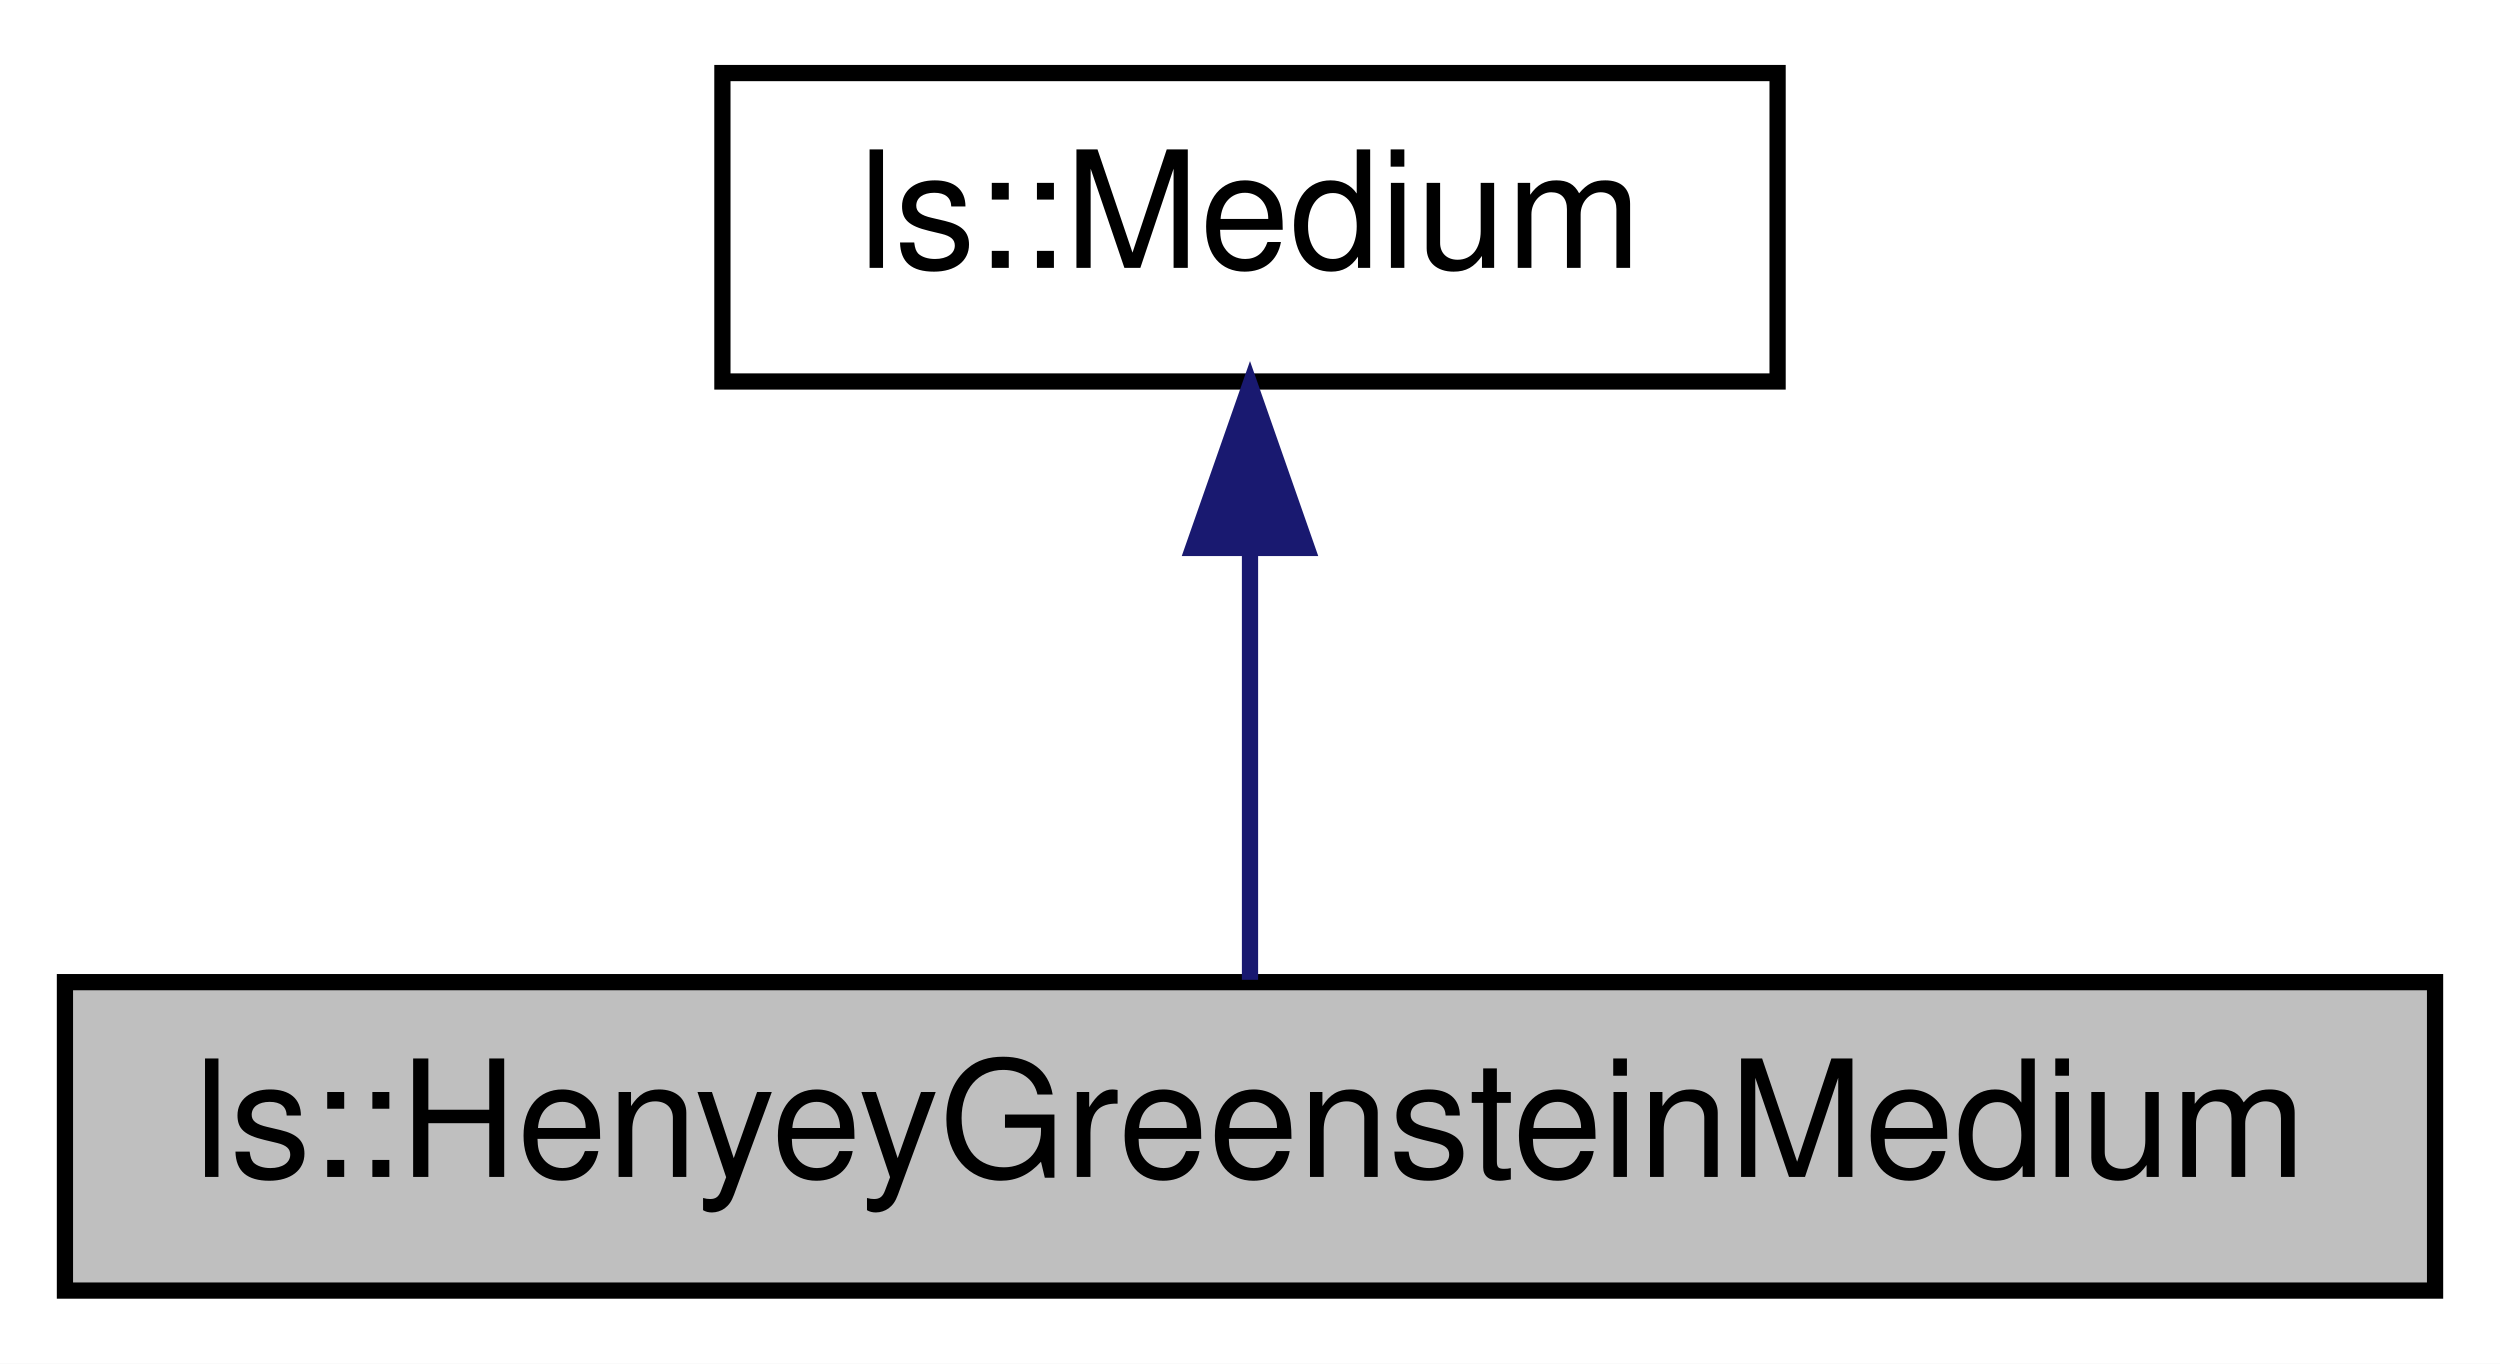
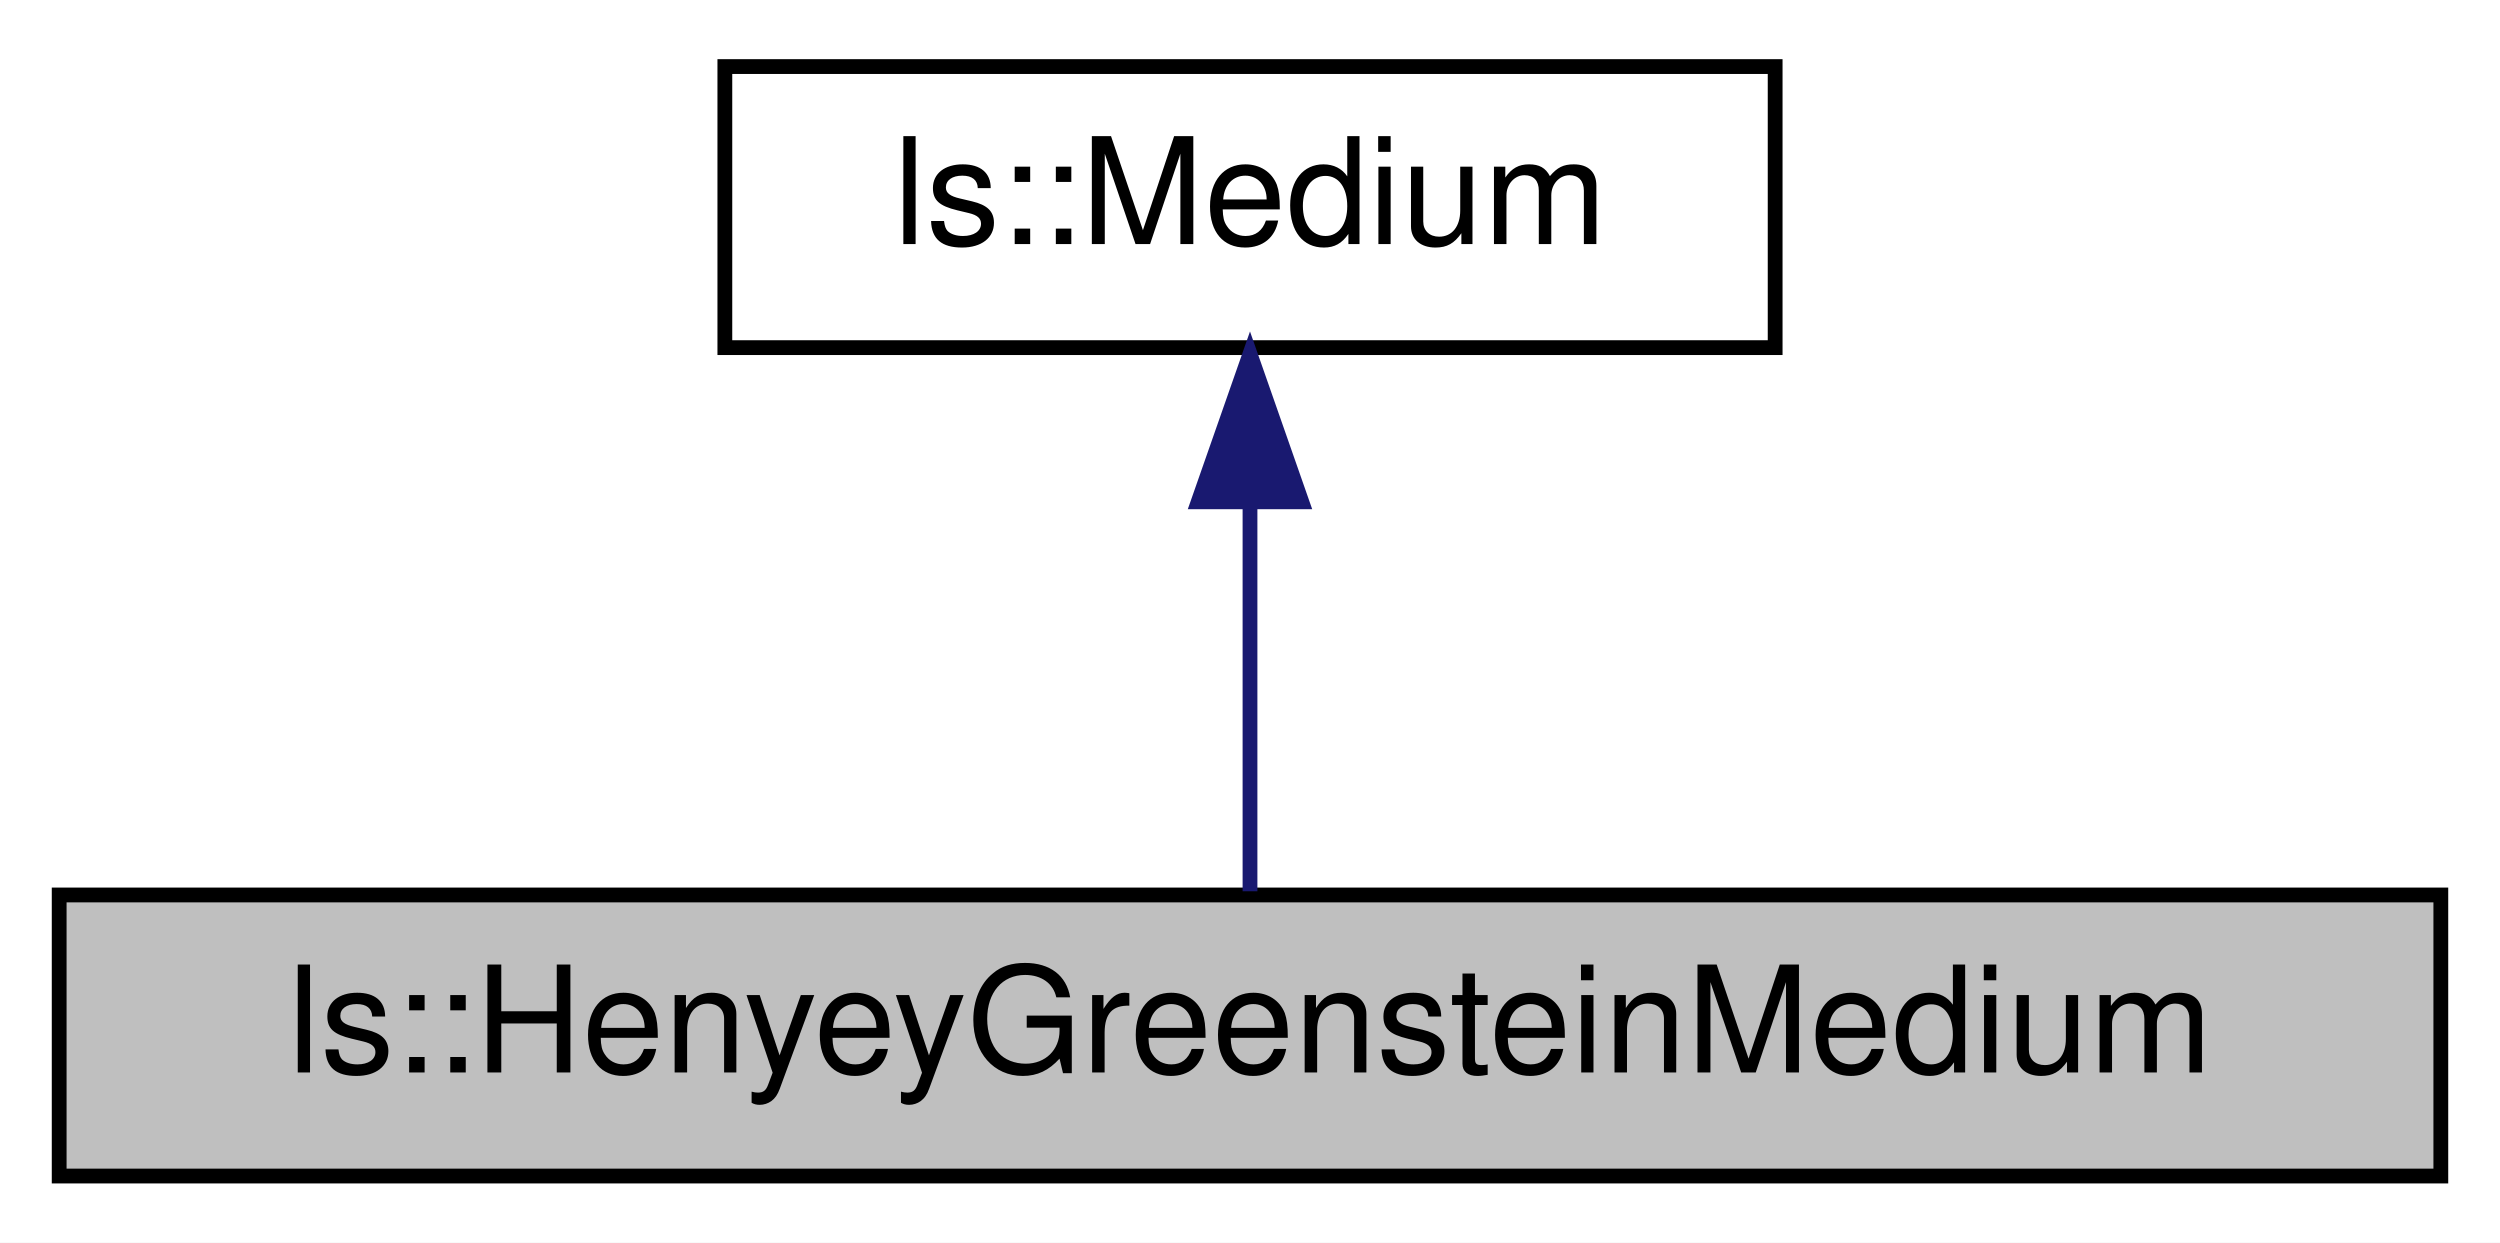
- <svg xmlns="http://www.w3.org/2000/svg" xmlns:xlink="http://www.w3.org/1999/xlink" width="154pt" height="84pt" viewBox="0.00 0.00 154.00 84.00">
+ <svg xmlns="http://www.w3.org/2000/svg" xmlns:xlink="http://www.w3.org/1999/xlink" width="169pt" height="84pt" viewBox="0.00 0.00 169.00 84.00">
  <g id="graph0" class="graph" transform="scale(1 1) rotate(0) translate(4 80)">
-     <polygon fill="#ffffff" stroke="transparent" points="-4,4 -4,-80 150,-80 150,4 -4,4" />
+     <polygon fill="white" stroke="transparent" points="-4,4 -4,-80 165,-80 165,4 -4,4" />
    <g id="node1" class="node">
-       <polygon fill="#bfbfbf" stroke="#000000" points="0,-.5 0,-19.5 146,-19.5 146,-.5 0,-.5" />
-       <text text-anchor="middle" x="73" y="-7.5" font-family="Helvetica,sans-Serif" font-size="10.00" fill="#000000">ls::HenyeyGreensteinMedium</text>
+       <g id="a_node1">
+         <a xlink:title="Henyey-Greenstein medium.">
+           <polygon fill="#bfbfbf" stroke="black" points="0,-0.5 0,-19.5 161,-19.5 161,-0.5 0,-0.5" />
+           <text text-anchor="middle" x="80.5" y="-7.5" font-family="Helvetica,sans-Serif" font-size="10.00">ls::HenyeyGreensteinMedium</text>
+         </a>
+       </g>
    </g>
    <g id="node2" class="node">
      <g id="a_node2">
-         <a xlink:href="classls_1_1Medium.html" target="_top" xlink:title="Medium interface. ">
-           <polygon fill="#ffffff" stroke="#000000" points="40.5,-56.5 40.5,-75.5 105.5,-75.5 105.5,-56.5 40.5,-56.5" />
-           <text text-anchor="middle" x="73" y="-63.5" font-family="Helvetica,sans-Serif" font-size="10.00" fill="#000000">ls::Medium</text>
+         <a xlink:href="classls_1_1Medium.html" target="_top" xlink:title="Medium interface.">
+           <polygon fill="white" stroke="black" points="45,-56.5 45,-75.5 116,-75.5 116,-56.5 45,-56.5" />
+           <text text-anchor="middle" x="80.5" y="-63.5" font-family="Helvetica,sans-Serif" font-size="10.00">ls::Medium</text>
        </a>
      </g>
    </g>
    <g id="edge1" class="edge">
-       <path fill="none" stroke="#191970" d="M73,-46.157C73,-37.155 73,-26.92 73,-19.643" />
-       <polygon fill="#191970" stroke="#191970" points="69.5,-46.245 73,-56.245 76.5,-46.246 69.5,-46.245" />
+       <path fill="none" stroke="midnightblue" d="M80.5,-45.8C80.5,-36.91 80.5,-26.78 80.5,-19.75" />
+       <polygon fill="midnightblue" stroke="midnightblue" points="77,-46.08 80.5,-56.08 84,-46.08 77,-46.08" />
    </g>
  </g>
</svg>
